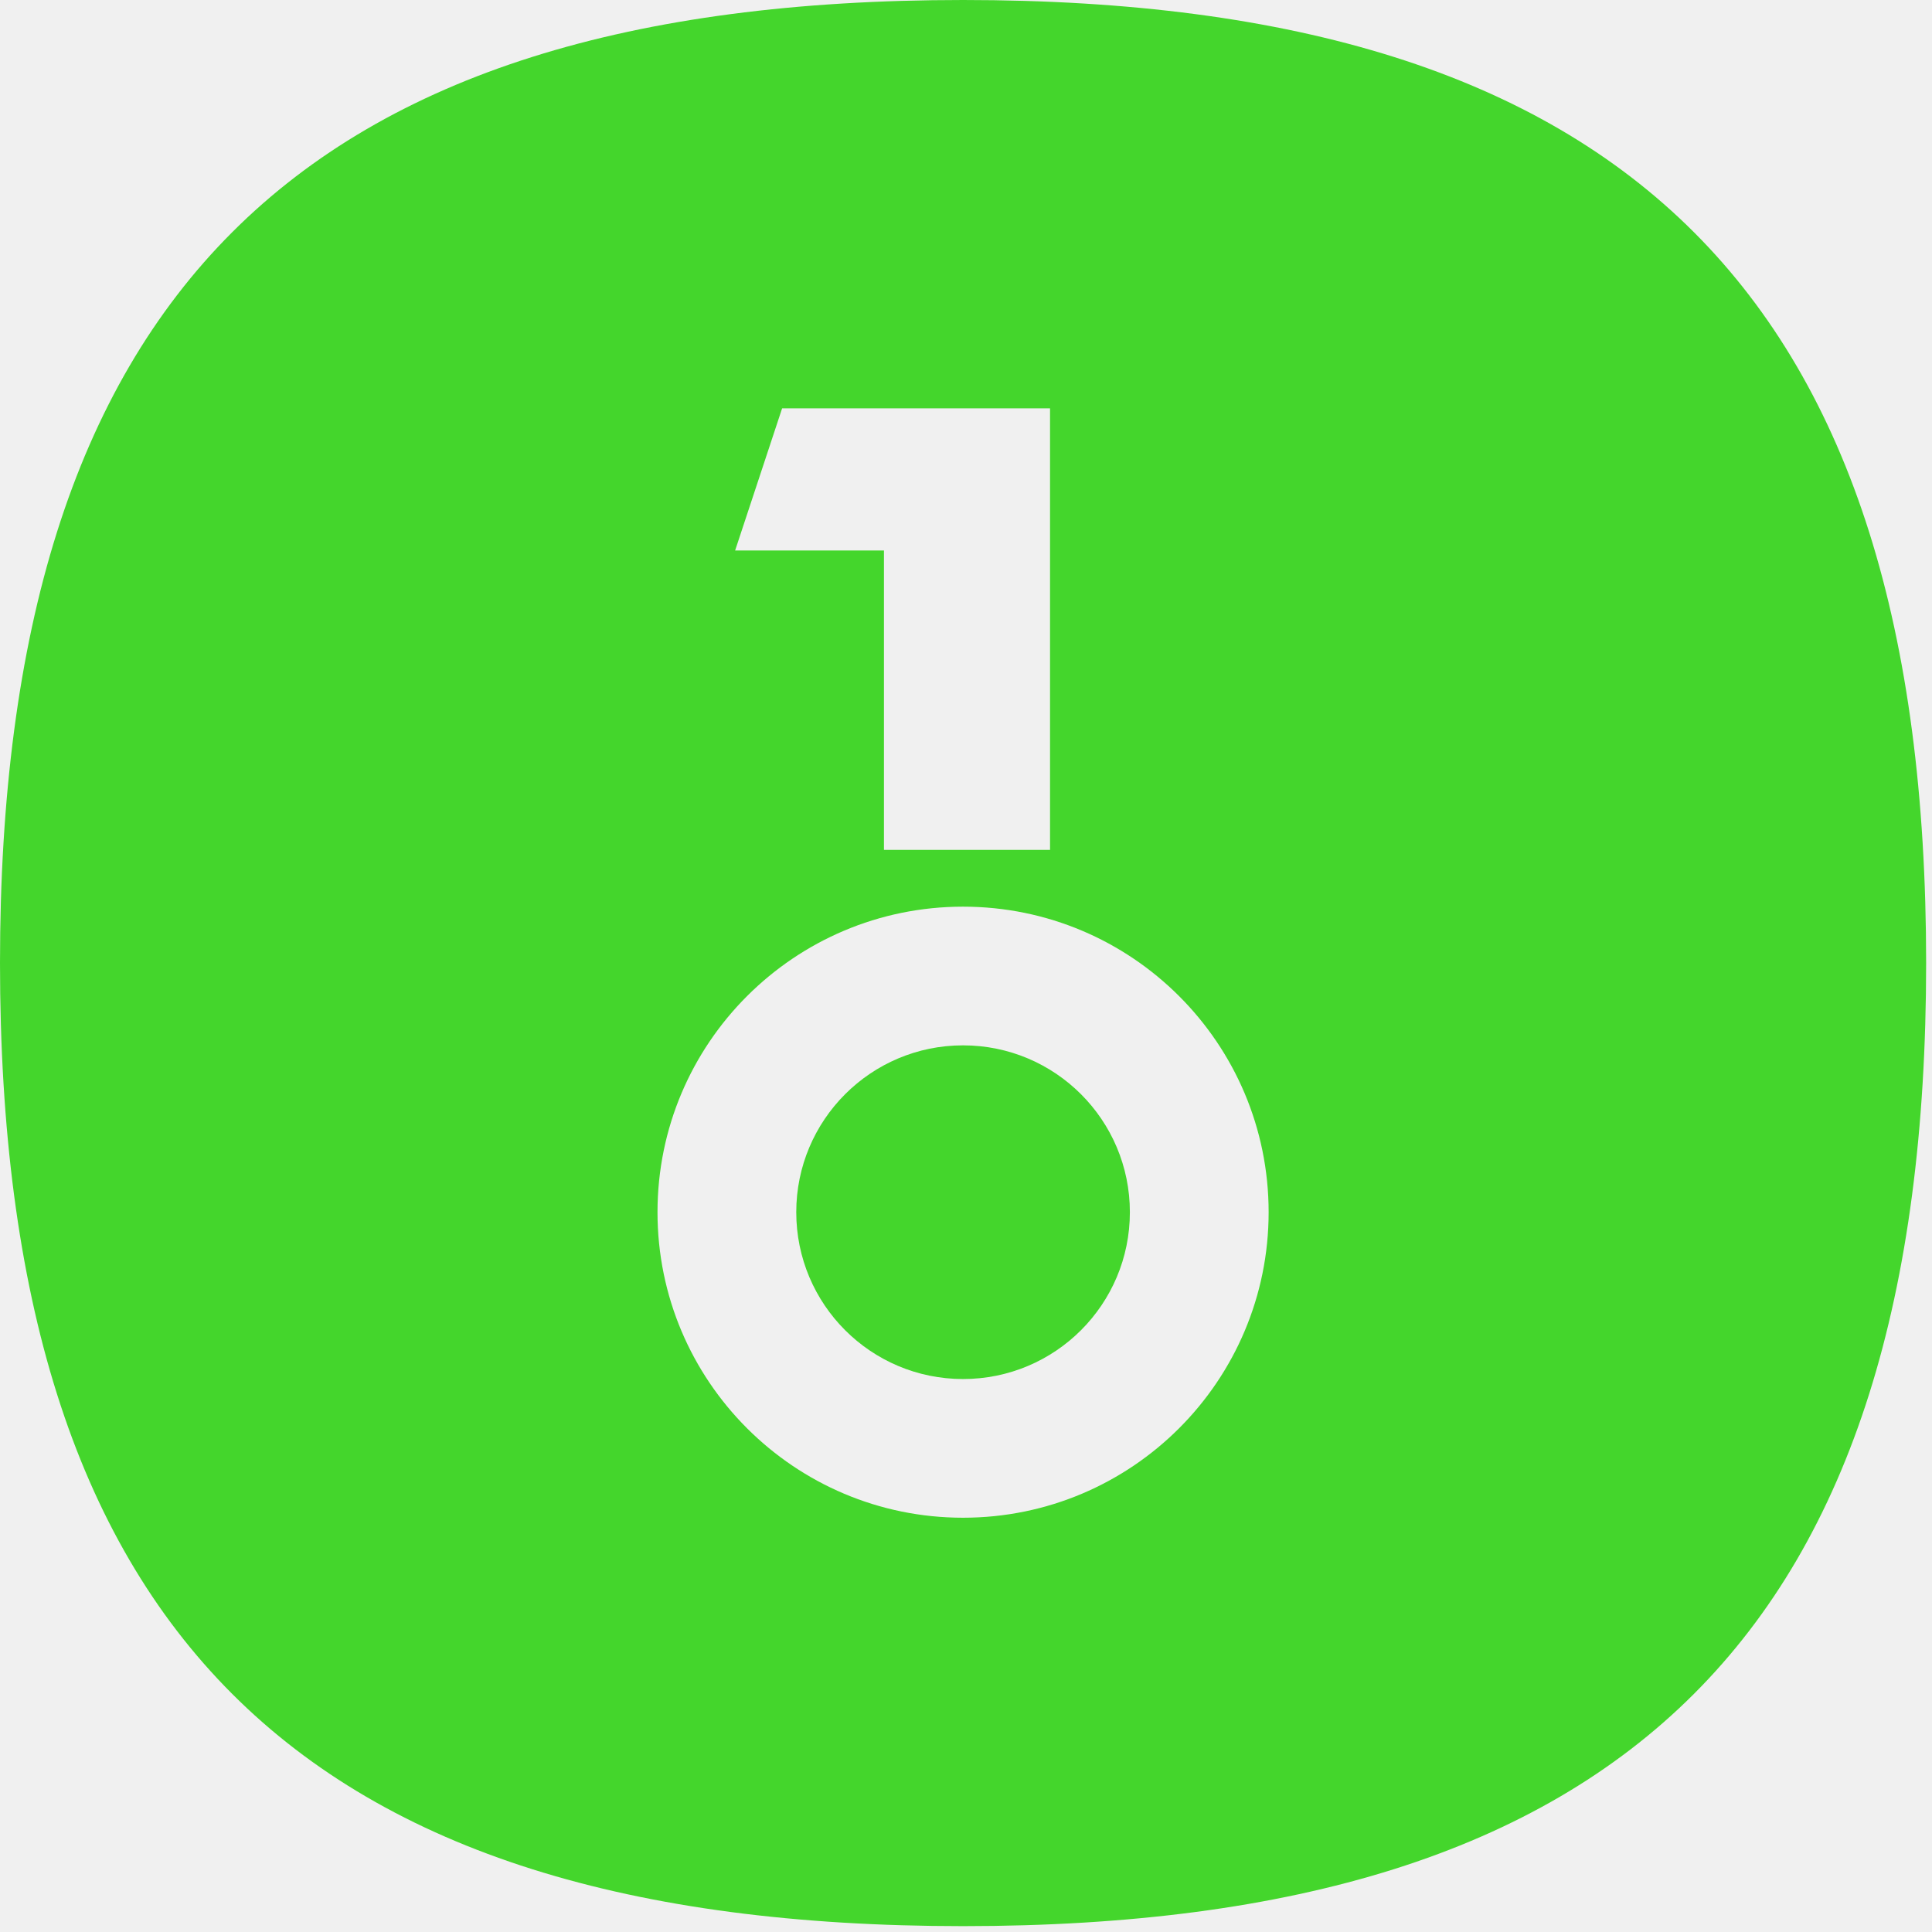
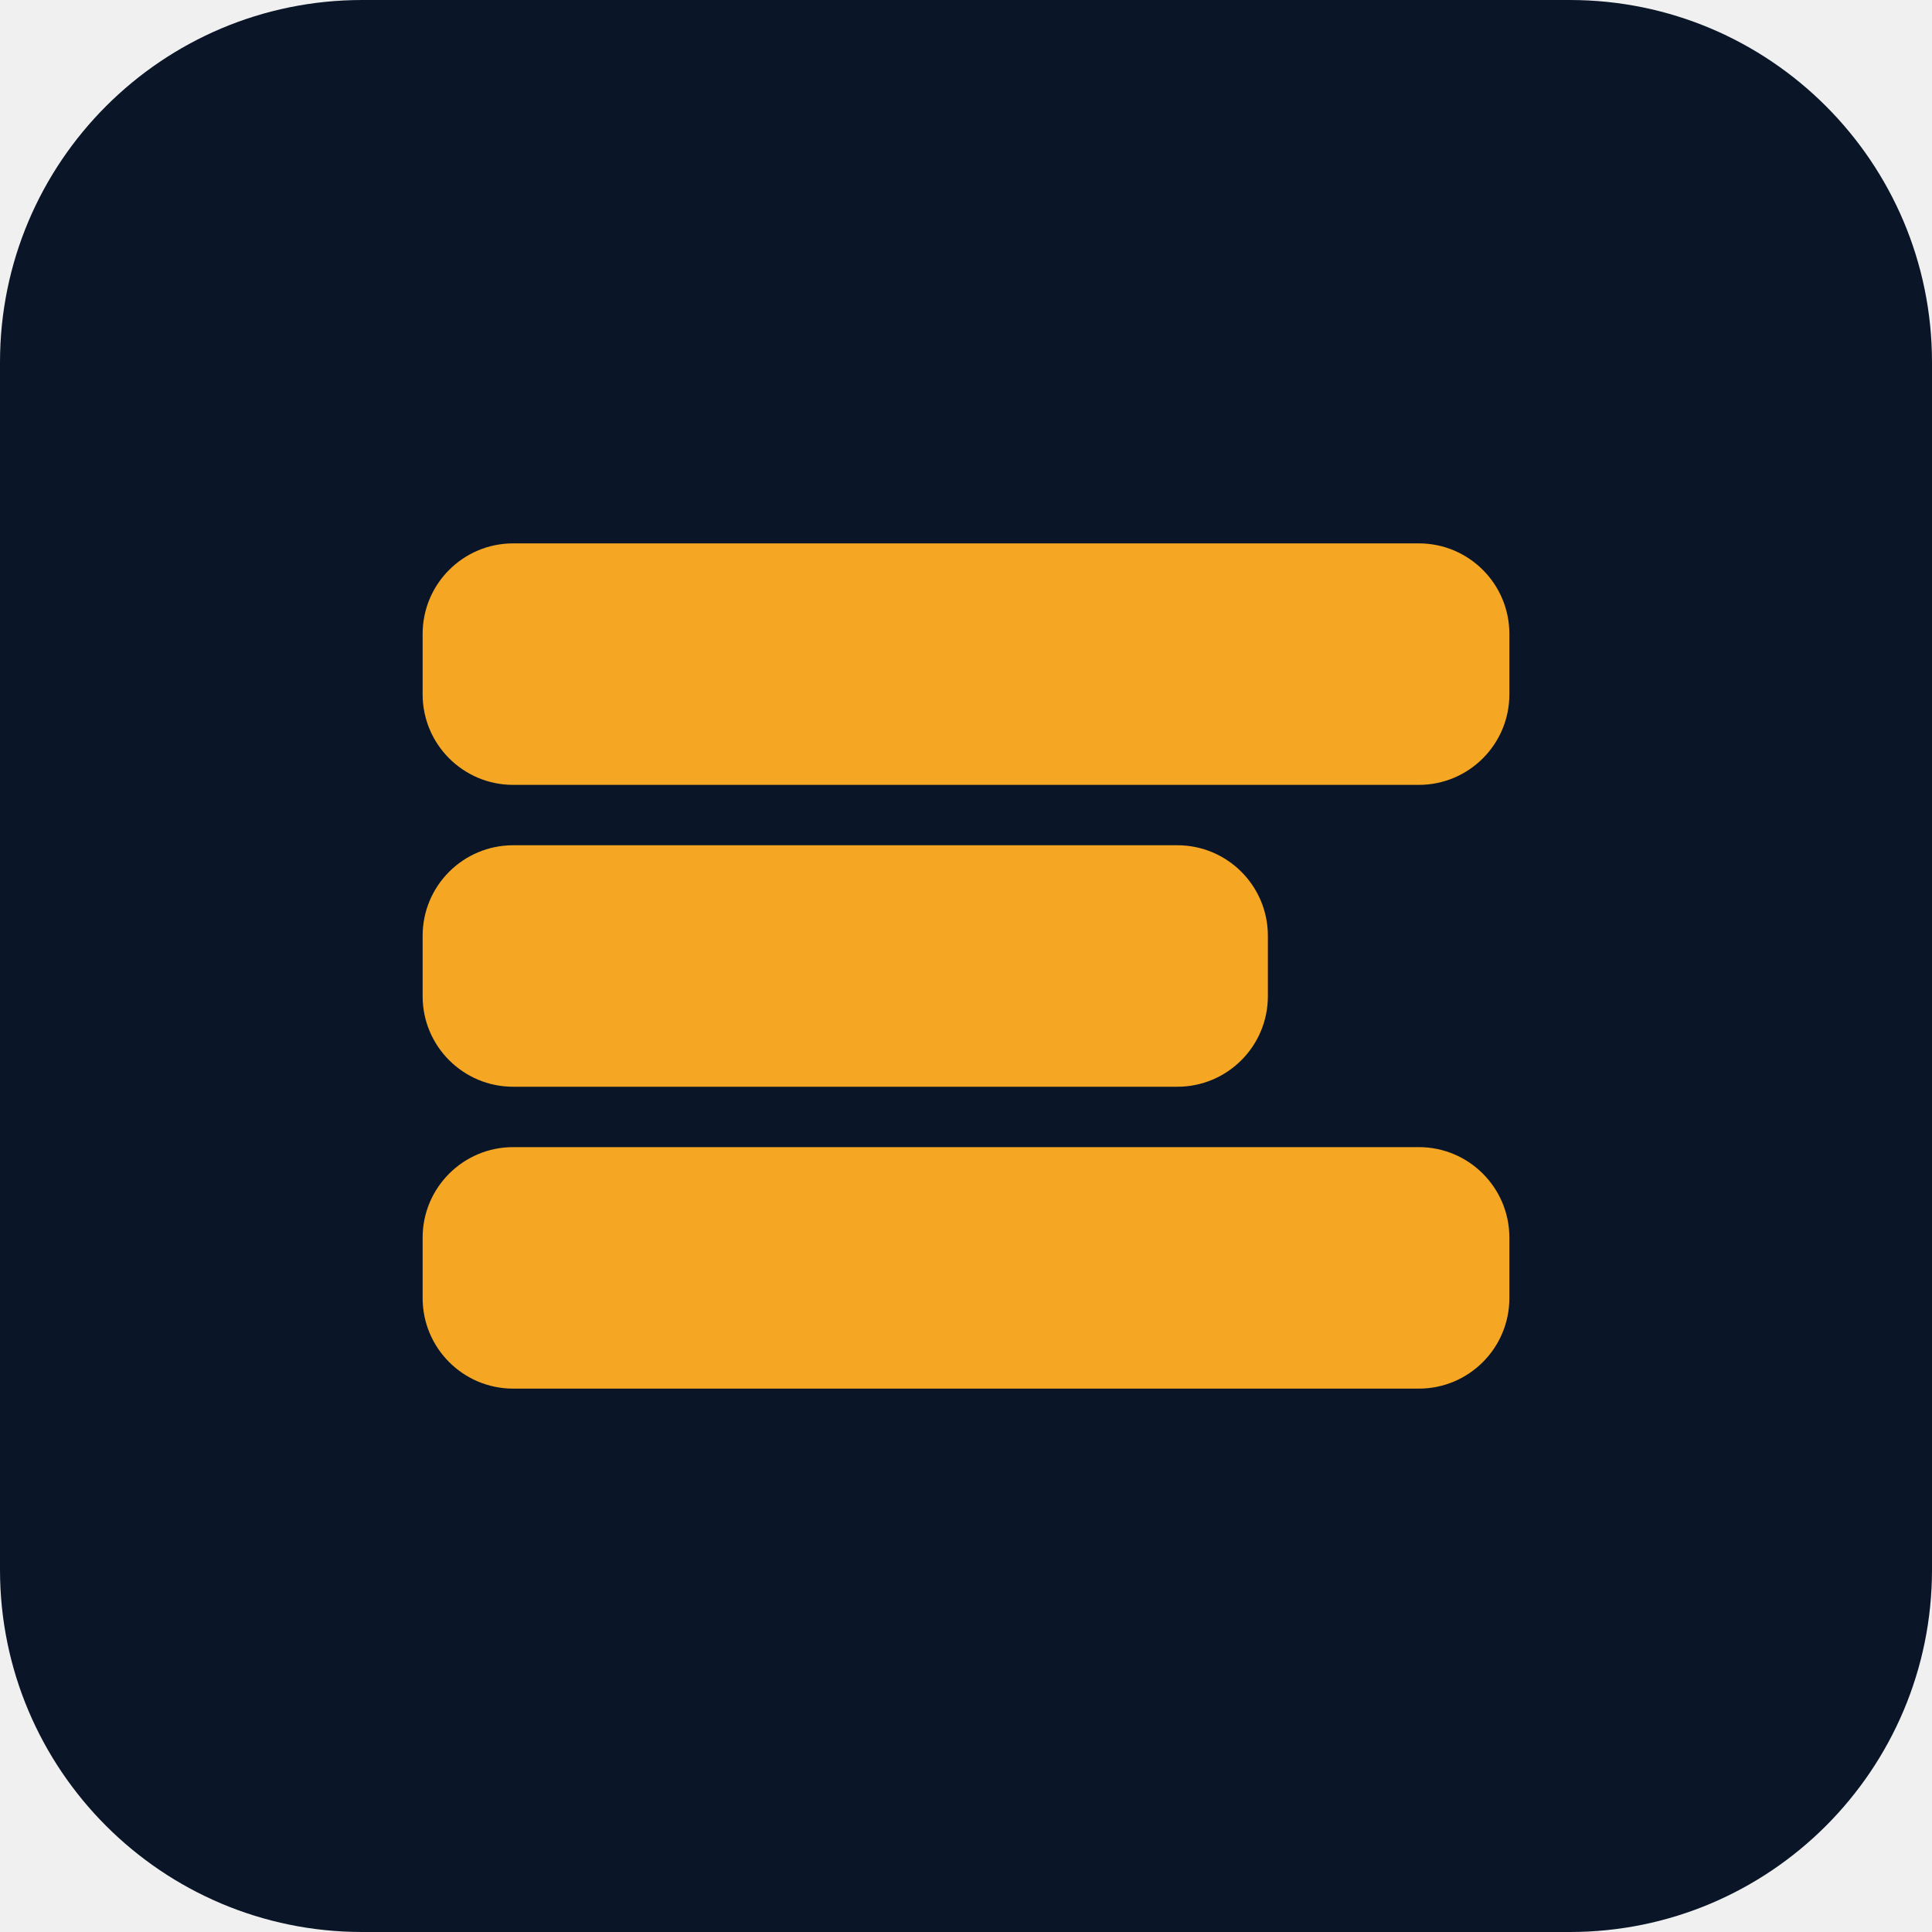
- <svg xmlns="http://www.w3.org/2000/svg" width="28" height="28" viewBox="0 0 28 28" fill="none">
-   <g clip-path="url(#clip0_4970_7576)">
-     <mask id="mask0_4970_7576" style="mask-type:luminance" maskUnits="userSpaceOnUse" x="0" y="0" width="28" height="28">
-       <path d="M28 0H0V28H28V0Z" fill="white" />
-     </mask>
-     <g mask="url(#mask0_4970_7576)">
-       <path d="M13.957 19.986C15.293 19.986 16.375 18.904 16.375 17.568C16.375 16.233 15.293 15.15 13.957 15.15C12.622 15.15 11.54 16.233 11.54 17.568C11.54 18.904 12.622 19.986 13.957 19.986Z" fill="#44D62C" />
-       <path fill-rule="evenodd" clip-rule="evenodd" d="M13.957 27.915C23.593 27.915 27.915 23.593 27.915 13.957C27.915 4.322 23.593 0 13.957 0C4.322 0 0 4.322 0 13.957C0 23.593 4.322 27.915 13.957 27.915ZM11.335 5.918H15.218V12.317H12.811V7.978H10.654L11.335 5.918ZM13.957 21.996C16.403 21.996 18.386 20.014 18.386 17.568C18.386 15.122 16.403 13.14 13.957 13.14C11.512 13.14 9.529 15.122 9.529 17.568C9.529 20.014 11.512 21.996 13.957 21.996Z" fill="#44D62C" />
-     </g>
-   </g>
-   <defs>
-     <clipPath id="clip0_4970_7576">
-       <rect width="28" height="28" fill="white" />
-     </clipPath>
-   </defs>
+ <svg xmlns="http://www.w3.org/2000/svg" viewBox="0 0 64 64" fill="none">
+   <rect width="64" height="64" rx="12" fill="#0A1628" />
+   <rect x="14" y="18" width="36" height="8" rx="3" fill="#F5A623" />
+   <rect x="14" y="28" width="28" height="8" rx="3" fill="#F5A623" />
+   <rect x="14" y="38" width="36" height="8" rx="3" fill="#F5A623" />
</svg>
